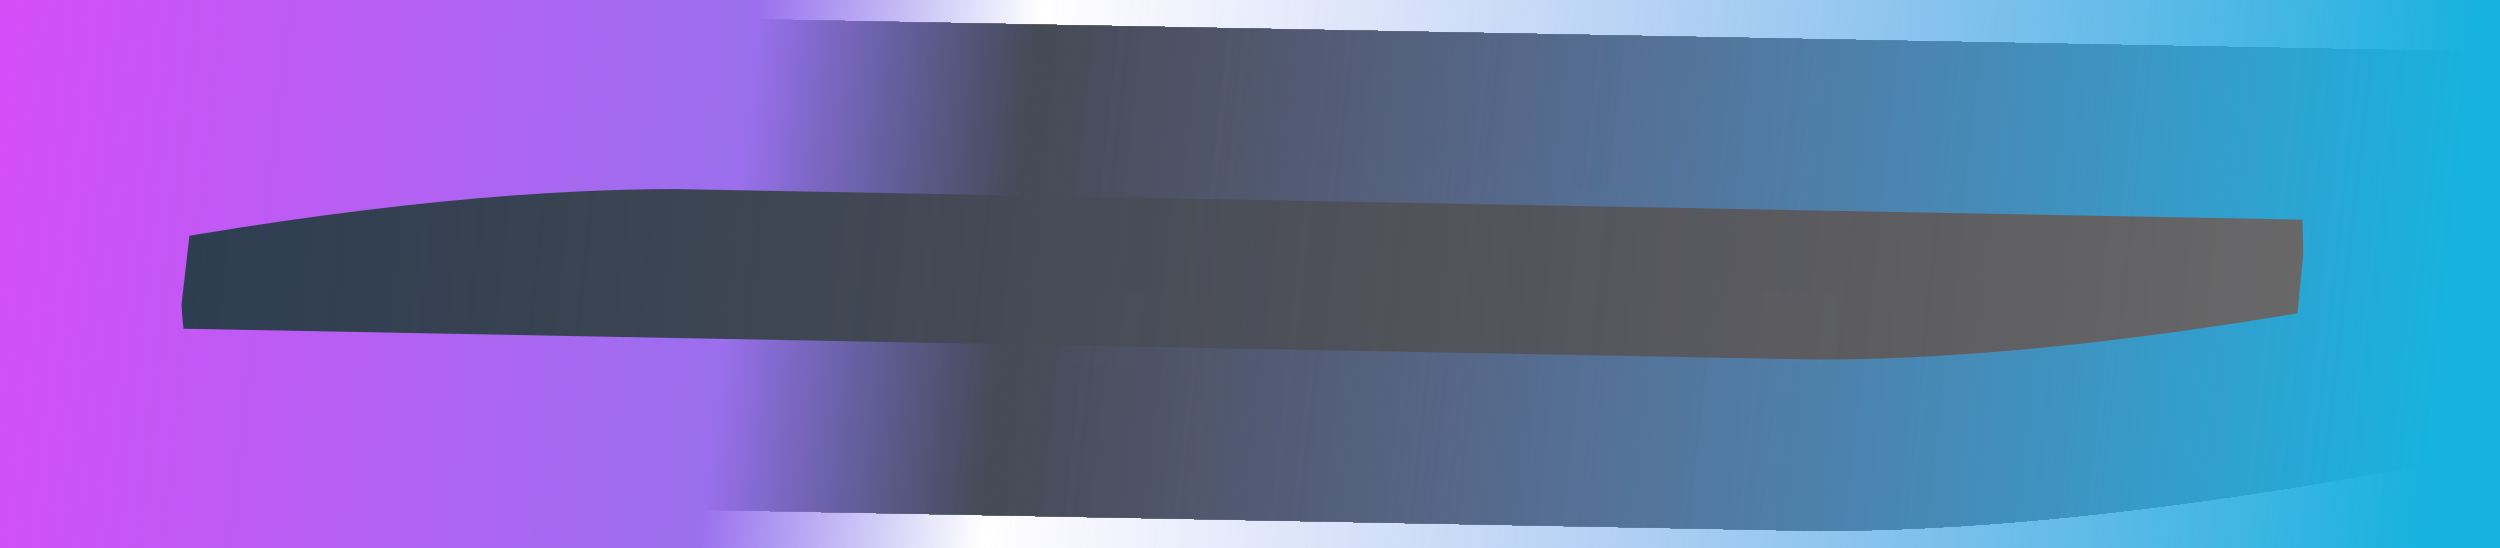
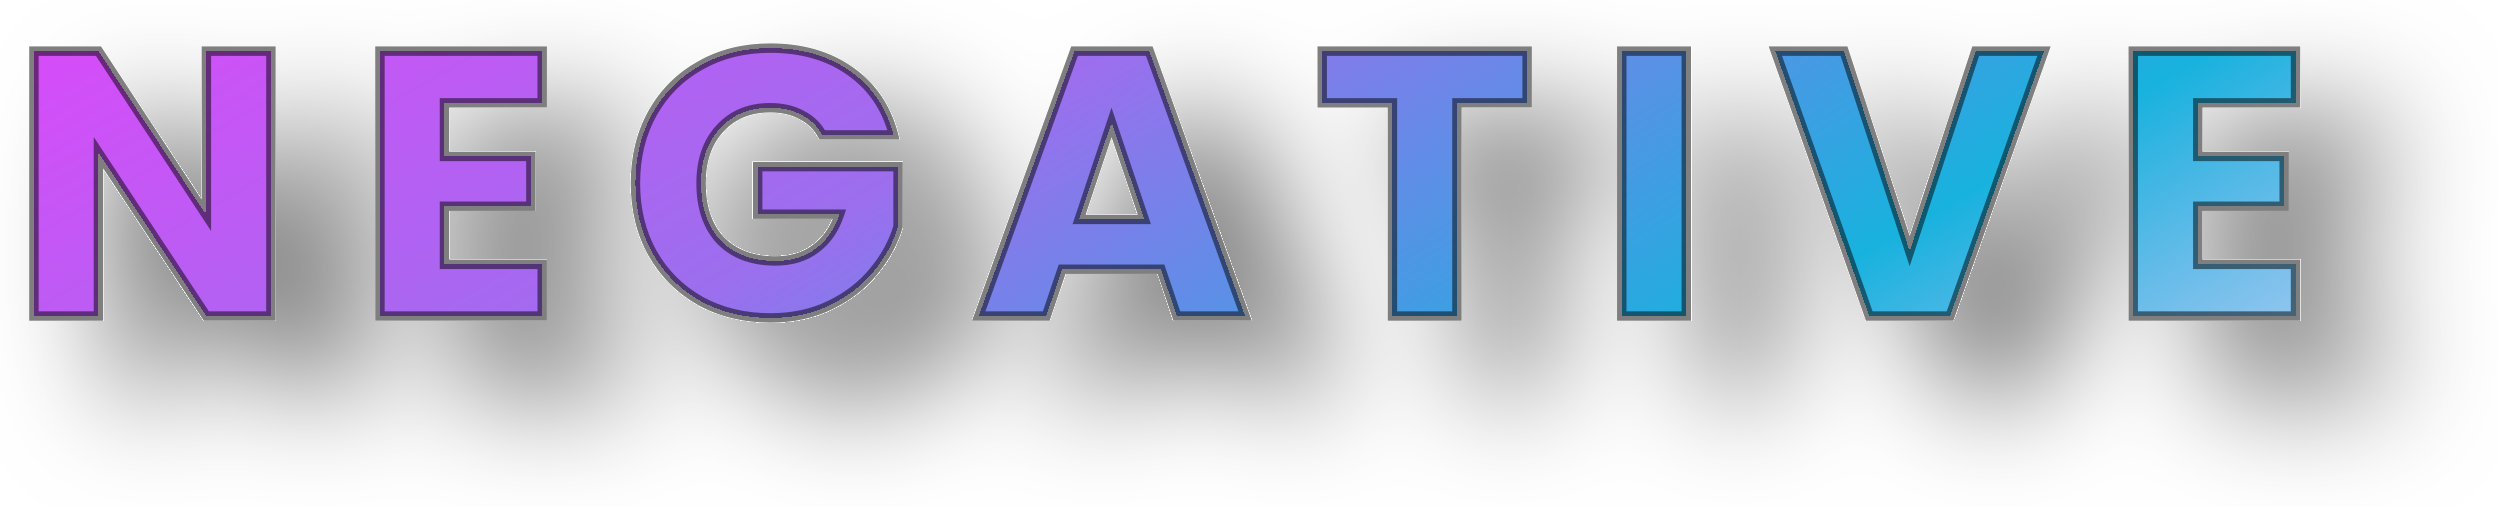
- <svg xmlns="http://www.w3.org/2000/svg" width="73" height="16" viewBox="0 0 73 16" fill="none">
-   <g filter="url(#filter0_i_325_699)">
-     <path d="M71.835 1.5C72.115 3.833 72.255 5.887 72.255 7.66L71.695 13.4C64.415 14.8 58.208 15.5 53.075 15.5L1.135 14.52C0.575 11.907 0.295 9.947 0.295 8.64L0.995 2.62C8.275 1.22 14.528 0.52 19.755 0.52L71.835 1.5Z" fill="url(#paint0_linear_325_699)" />
+ <svg xmlns="http://www.w3.org/2000/svg" width="530" height="108" viewBox="0 0 530 108" fill="none">
+   <g filter="url(#filter0_d_1_20)">
+     <path d="M57.431 67H43.751L20.871 32.36V67H7.191V10.84H20.871L43.751 45.64V10.84H57.431V67ZM94.228 21.8V33.16H112.547V43.72H94.228V56.04H114.947V67H80.547V10.84H114.947V21.8H94.228ZM174.309 28.6C173.295 26.733 171.829 25.32 169.909 24.36C168.042 23.347 165.829 22.84 163.269 22.84C158.842 22.84 155.295 24.307 152.629 27.24C149.962 30.12 148.629 33.987 148.629 38.84C148.629 44.013 150.015 48.067 152.789 51C155.615 53.88 159.482 55.32 164.389 55.32C167.749 55.32 170.575 54.467 172.869 52.76C175.215 51.053 176.922 48.6 177.989 45.4H160.629V35.32H190.389V48.04C189.375 51.453 187.642 54.627 185.189 57.56C182.789 60.493 179.722 62.867 175.989 64.68C172.255 66.493 168.042 67.4 163.349 67.4C157.802 67.4 152.842 66.2 148.469 63.8C144.149 61.347 140.762 57.96 138.309 53.64C135.909 49.32 134.709 44.387 134.709 38.84C134.709 33.293 135.909 28.36 138.309 24.04C140.762 19.667 144.149 16.28 148.469 13.88C152.789 11.427 157.722 10.2 163.269 10.2C169.989 10.2 175.642 11.827 180.229 15.08C184.869 18.333 187.935 22.84 189.429 28.6H174.309ZM246.126 57.08H225.166L221.806 67H207.486L227.806 10.84H243.646L263.966 67H249.486L246.126 57.08ZM242.606 46.52L235.646 25.96L228.766 46.52H242.606ZM323.751 10.84V21.8H308.871V67H295.191V21.8H280.311V10.84H323.751ZM357.496 10.84V67H343.816V10.84H357.496ZM433.33 10.84L413.41 67H396.29L376.37 10.84H390.93L404.85 53.24L418.85 10.84H433.33ZM465.927 21.8V33.16H484.247V43.72H465.927V56.04H486.647V67H452.247V10.84H486.647V21.8H465.927Z" fill="url(#paint0_linear_1_20)" shape-rendering="crispEdges" />
+     <path d="M57.431 67V68H58.431V67H57.431ZM43.751 67L42.917 67.551L43.213 68H43.751V67ZM20.871 32.36L21.706 31.809L19.871 29.032V32.36H20.871ZM20.871 67V68H21.871V67H20.871ZM7.191 67H6.191V68H7.191V67ZM7.191 10.84V9.84H6.191V10.84H7.191ZM20.871 10.84L21.707 10.291L21.411 9.84H20.871V10.84ZM43.751 45.64L42.916 46.189L44.751 48.981V45.64H43.751ZM43.751 10.84V9.84H42.751V10.84H43.751ZM57.431 10.84H58.431V9.84H57.431V10.84ZM57.431 66H43.751V68H57.431V66ZM44.586 66.449L21.706 31.809L20.037 32.911L42.917 67.551L44.586 66.449ZM19.871 32.36V67H21.871V32.36H19.871ZM20.871 66H7.191V68H20.871V66ZM8.191 67V10.84H6.191V67H8.191ZM7.191 11.84H20.871V9.84H7.191V11.84ZM20.036 11.389L42.916 46.189L44.587 45.091L21.707 10.291L20.036 11.389ZM44.751 45.64V10.84H42.751V45.64H44.751ZM43.751 11.84H57.431V9.84H43.751V11.84ZM56.431 10.84V67H58.431V10.84H56.431ZM94.228 21.8V20.8H93.228V21.8H94.228ZM94.228 33.16H93.228V34.16H94.228V33.16ZM112.547 33.16H113.547V32.16H112.547V33.16ZM112.547 43.72V44.72H113.547V43.72H112.547ZM94.228 43.72V42.72H93.228V43.72H94.228ZM94.228 56.04H93.228V57.04H94.228V56.04ZM114.947 56.04H115.947V55.04H114.947V56.04ZM114.947 67V68H115.947V67H114.947ZM80.547 67H79.547V68H80.547V67ZM80.547 10.84V9.84H79.547V10.84H80.547ZM114.947 10.84H115.947V9.84H114.947V10.84ZM114.947 21.8V22.8H115.947V21.8H114.947ZM93.228 21.8V33.16H95.228V21.8H93.228ZM94.228 34.16H112.547V32.16H94.228V34.16ZM111.547 33.16V43.72H113.547V33.16H111.547ZM112.547 42.72H94.228V44.72H112.547V42.72ZM93.228 43.72V56.04H95.228V43.72H93.228ZM94.228 57.04H114.947V55.04H94.228V57.04ZM113.947 56.04V67H115.947V56.04H113.947ZM114.947 66H80.547V68H114.947V66ZM81.547 67V10.84H79.547V67H81.547ZM80.547 11.84H114.947V9.84H80.547V11.84ZM113.947 10.84V21.8H115.947V10.84H113.947ZM114.947 20.8H94.228V22.8H114.947V20.8ZM174.309 28.6L173.43 29.077L173.714 29.6H174.309V28.6ZM169.909 24.36L169.432 25.239L169.446 25.247L169.462 25.254L169.909 24.36ZM152.629 27.24L153.363 27.919L153.369 27.913L152.629 27.24ZM152.789 51L152.062 51.687L152.069 51.694L152.075 51.7L152.789 51ZM172.869 52.76L172.281 51.951L172.272 51.958L172.869 52.76ZM177.989 45.4L178.937 45.716L179.376 44.4H177.989V45.4ZM160.629 45.4H159.629V46.4H160.629V45.4ZM160.629 35.32V34.32H159.629V35.32H160.629ZM190.389 35.32H191.389V34.32H190.389V35.32ZM190.389 48.04L191.347 48.325L191.389 48.185V48.04H190.389ZM185.189 57.56L184.422 56.918L184.415 56.927L185.189 57.56ZM175.989 64.68L175.552 63.781L175.552 63.781L175.989 64.68ZM148.469 63.8L147.975 64.67L147.981 64.673L147.988 64.677L148.469 63.8ZM138.309 53.64L137.435 54.126L137.439 54.134L138.309 53.64ZM138.309 24.04L137.437 23.551L137.435 23.554L138.309 24.04ZM148.469 13.88L148.954 14.754L148.963 14.75L148.469 13.88ZM180.229 15.08L179.65 15.896L179.655 15.899L180.229 15.08ZM189.429 28.6V29.6H190.721L190.397 28.349L189.429 28.6ZM175.188 28.123C174.075 26.074 172.457 24.516 170.356 23.466L169.462 25.254C171.2 26.124 172.515 27.392 173.43 29.077L175.188 28.123ZM170.386 23.481C168.345 22.373 165.961 21.84 163.269 21.84V23.84C165.696 23.84 167.739 24.32 169.432 25.239L170.386 23.481ZM163.269 21.84C158.597 21.84 154.768 23.4 151.889 26.567L153.369 27.913C155.823 25.213 159.087 23.84 163.269 23.84V21.84ZM151.895 26.561C149.019 29.667 147.629 33.797 147.629 38.84H149.629C149.629 34.176 150.905 30.573 153.363 27.919L151.895 26.561ZM147.629 38.84C147.629 44.194 149.068 48.52 152.062 51.687L153.515 50.313C150.963 47.613 149.629 43.833 149.629 38.84H147.629ZM152.075 51.7C155.129 54.812 159.276 56.32 164.389 56.32V54.32C159.689 54.32 156.102 52.948 153.502 50.3L152.075 51.7ZM164.389 56.32C167.925 56.32 170.971 55.419 173.466 53.562L172.272 51.958C170.18 53.514 167.573 54.32 164.389 54.32V56.32ZM173.457 53.569C175.998 51.72 177.816 49.081 178.937 45.716L177.04 45.084C176.028 48.119 174.432 50.386 172.281 51.951L173.457 53.569ZM177.989 44.4H160.629V46.4H177.989V44.4ZM161.629 45.4V35.32H159.629V45.4H161.629ZM160.629 36.32H190.389V34.32H160.629V36.32ZM189.389 35.32V48.04H191.389V35.32H189.389ZM189.43 47.755C188.458 51.029 186.794 54.082 184.422 56.918L185.956 58.202C188.49 55.171 190.292 51.878 191.347 48.325L189.43 47.755ZM184.415 56.927C182.115 59.738 179.167 62.024 175.552 63.781L176.426 65.579C180.277 63.709 183.463 61.249 185.963 58.193L184.415 56.927ZM175.552 63.781C171.972 65.519 167.911 66.4 163.349 66.4V68.4C168.174 68.4 172.539 67.467 176.426 65.579L175.552 63.781ZM163.349 66.4C157.951 66.4 153.16 65.234 148.95 62.923L147.988 64.677C152.524 67.166 157.653 68.4 163.349 68.4V66.4ZM148.963 62.93C144.799 60.566 141.543 57.309 139.178 53.146L137.439 54.134C139.982 58.611 143.498 62.127 147.975 64.67L148.963 62.93ZM139.183 53.154C136.875 49 135.709 44.238 135.709 38.84H133.709C133.709 44.535 134.942 49.64 137.435 54.126L139.183 53.154ZM135.709 38.84C135.709 33.442 136.875 28.68 139.183 24.526L137.435 23.554C134.942 28.04 133.709 33.145 133.709 38.84H135.709ZM139.181 24.529C141.545 20.315 144.799 17.063 148.954 14.754L147.983 13.006C143.499 15.497 139.979 19.018 137.437 23.551L139.181 24.529ZM148.963 14.75C153.115 12.391 157.875 11.2 163.269 11.2V9.2C157.57 9.2 152.462 10.462 147.975 13.01L148.963 14.75ZM163.269 11.2C169.823 11.2 175.263 12.784 179.65 15.896L180.807 14.264C176.021 10.869 170.155 9.2 163.269 9.2V11.2ZM179.655 15.899C184.09 19.008 187.024 23.308 188.461 28.851L190.397 28.349C188.847 22.372 185.648 17.658 180.803 14.261L179.655 15.899ZM189.429 27.6H174.309V29.6H189.429V27.6ZM246.126 57.08L247.073 56.759L246.843 56.08H246.126V57.08ZM225.166 57.08V56.08H224.449L224.219 56.759L225.166 57.08ZM221.806 67V68H222.523L222.753 67.321L221.806 67ZM207.486 67L206.546 66.66L206.061 68H207.486V67ZM227.806 10.84V9.84H227.105L226.866 10.5L227.806 10.84ZM243.646 10.84L244.587 10.5L244.348 9.84H243.646V10.84ZM263.966 67V68H265.392L264.907 66.66L263.966 67ZM249.486 67L248.539 67.321L248.769 68H249.486V67ZM242.606 46.52V47.52H244.001L243.553 46.199L242.606 46.52ZM235.646 25.96L236.593 25.639L235.641 22.825L234.698 25.643L235.646 25.96ZM228.766 46.52L227.818 46.203L227.377 47.52H228.766V46.52ZM246.126 56.08H225.166V58.08H246.126V56.08ZM224.219 56.759L220.859 66.679L222.753 67.321L226.113 57.401L224.219 56.759ZM221.806 66H207.486V68H221.806V66ZM208.427 67.34L228.747 11.18L226.866 10.5L206.546 66.66L208.427 67.34ZM227.806 11.84H243.646V9.84H227.806V11.84ZM242.706 11.18L263.026 67.34L264.907 66.66L244.587 10.5L242.706 11.18ZM263.966 66H249.486V68H263.966V66ZM250.433 66.679L247.073 56.759L245.179 57.401L248.539 67.321L250.433 66.679ZM243.553 46.199L236.593 25.639L234.699 26.281L241.659 46.841L243.553 46.199ZM234.698 25.643L227.818 46.203L229.715 46.837L236.595 26.277L234.698 25.643ZM228.766 47.52H242.606V45.52H228.766V47.52ZM323.751 10.84H324.751V9.84H323.751V10.84ZM323.751 21.8V22.8H324.751V21.8H323.751ZM308.871 21.8V20.8H307.871V21.8H308.871ZM308.871 67V68H309.871V67H308.871ZM295.191 67H294.191V68H295.191V67ZM295.191 21.8H296.191V20.8H295.191V21.8ZM280.311 21.8H279.311V22.8H280.311V21.8ZM280.311 10.84V9.84H279.311V10.84H280.311ZM322.751 10.84V21.8H324.751V10.84H322.751ZM323.751 20.8H308.871V22.8H323.751V20.8ZM307.871 21.8V67H309.871V21.8H307.871ZM308.871 66H295.191V68H308.871V66ZM296.191 67V21.8H294.191V67H296.191ZM295.191 20.8H280.311V22.8H295.191V20.8ZM281.311 21.8V10.84H279.311V21.8H281.311ZM280.311 11.84H323.751V9.84H280.311V11.84ZM357.496 10.84H358.496V9.84H357.496V10.84ZM357.496 67V68H358.496V67H357.496ZM343.816 67H342.816V68H343.816V67ZM343.816 10.84V9.84H342.816V10.84H343.816ZM356.496 10.84V67H358.496V10.84H356.496ZM357.496 66H343.816V68H357.496V66ZM344.816 67V10.84H342.816V67H344.816ZM343.816 11.84H357.496V9.84H343.816V11.84ZM433.33 10.84L434.272 11.174L434.746 9.84H433.33V10.84ZM413.41 67V68H414.116L414.352 67.334L413.41 67ZM396.29 67L395.348 67.334L395.584 68H396.29V67ZM376.37 10.84V9.84H374.954L375.428 11.174L376.37 10.84ZM390.93 10.84L391.88 10.528L391.654 9.84H390.93V10.84ZM404.85 53.24L403.9 53.552L404.847 56.438L405.8 53.553L404.85 53.24ZM418.85 10.84V9.84H418.127L417.9 10.527L418.85 10.84ZM432.388 10.506L412.468 66.666L414.352 67.334L434.272 11.174L432.388 10.506ZM413.41 66H396.29V68H413.41V66ZM397.232 66.666L377.312 10.506L375.428 11.174L395.348 67.334L397.232 66.666ZM376.37 11.84H390.93V9.84H376.37V11.84ZM389.98 11.152L403.9 53.552L405.8 52.928L391.88 10.528L389.98 11.152ZM405.8 53.553L419.8 11.153L417.9 10.527L403.9 52.926L405.8 53.553ZM418.85 11.84H433.33V9.84H418.85V11.84ZM465.927 21.8V20.8H464.927V21.8H465.927ZM465.927 33.16H464.927V34.16H465.927V33.16ZM484.247 33.16H485.247V32.16H484.247V33.16ZM484.247 43.72V44.72H485.247V43.72H484.247ZM465.927 43.72V42.72H464.927V43.72H465.927ZM465.927 56.04H464.927V57.04H465.927V56.04ZM486.647 56.04H487.647V55.04H486.647V56.04ZM486.647 67V68H487.647V67H486.647ZM452.247 67H451.247V68H452.247V67ZM452.247 10.84V9.84H451.247V10.84H452.247ZM486.647 10.84H487.647V9.84H486.647V10.84ZM486.647 21.8V22.8H487.647V21.8H486.647ZM464.927 21.8V33.16H466.927V21.8H464.927ZM465.927 34.16H484.247V32.16H465.927V34.16ZM483.247 33.16V43.72H485.247V33.16H483.247ZM484.247 42.72H465.927V44.72H484.247V42.72ZM464.927 43.72V56.04H466.927V43.72H464.927ZM465.927 57.04H486.647V55.04H465.927V57.04ZM485.647 56.04V67H487.647V56.04H485.647ZM486.647 66H452.247V68H486.647V66ZM453.247 67V10.84H451.247V67H453.247ZM452.247 11.84H486.647V9.84H452.247V11.84ZM485.647 10.84V21.8H487.647V10.84H485.647ZM486.647 20.8H465.927V22.8H486.647V20.8Z" fill="black" fill-opacity="0.5" />
  </g>
-   <path d="M71.835 1.5L76.799 0.904L76.281 -3.417L71.929 -3.499L71.835 1.5ZM72.255 7.66L77.231 8.145L77.255 7.903V7.66H72.255ZM71.695 13.4L72.639 18.31L76.308 17.604L76.671 13.886L71.695 13.4ZM53.075 15.5L52.981 20.499L53.028 20.5H53.075V15.5ZM1.135 14.52L-3.754 15.568L-2.923 19.444L1.041 19.519L1.135 14.52ZM0.295 8.64L-4.672 8.062L-4.705 8.35V8.64H0.295ZM0.995 2.62L0.051 -2.29L-3.548 -1.598L-3.972 2.042L0.995 2.62ZM19.755 0.52L19.849 -4.479L19.802 -4.48H19.755V0.52ZM66.871 2.096C67.134 4.291 67.255 6.138 67.255 7.66H77.255C77.255 5.636 77.096 3.376 76.799 0.904L66.871 2.096ZM67.278 7.175L66.719 12.915L76.671 13.886L77.231 8.145L67.278 7.175ZM70.751 8.49C63.658 9.854 57.786 10.5 53.075 10.5V20.5C58.63 20.5 65.172 19.746 72.639 18.31L70.751 8.49ZM53.169 10.501L1.229 9.521L1.041 19.519L52.981 20.499L53.169 10.501ZM6.024 13.472C5.478 10.924 5.295 9.393 5.295 8.64H-4.705C-4.705 10.501 -4.328 12.889 -3.754 15.568L6.024 13.472ZM5.261 9.217L5.961 3.198L-3.972 2.042L-4.672 8.062L5.261 9.217ZM1.939 7.53C9.026 6.167 14.946 5.52 19.755 5.52V-4.48C14.111 -4.48 7.524 -3.727 0.051 -2.29L1.939 7.53ZM19.661 5.519L71.741 6.499L71.929 -3.499L19.849 -4.479L19.661 5.519Z" fill="url(#paint1_linear_325_699)" />
  <defs>
-     <filter id="filter0_i_325_699" x="0.297" y="0.52" width="89.961" height="29.98" filterUnits="userSpaceOnUse" color-interpolation-filters="sRGB">
+     <filter id="filter0_d_1_20" x="0.191" y="0.2" width="529.456" height="107.2" filterUnits="userSpaceOnUse" color-interpolation-filters="sRGB">
      <feFlood flood-opacity="0" result="BackgroundImageFix" />
-       <feBlend mode="normal" in="SourceGraphic" in2="BackgroundImageFix" result="shape" />
      <feColorMatrix in="SourceAlpha" type="matrix" values="0 0 0 0 0 0 0 0 0 0 0 0 0 0 0 0 0 0 127 0" result="hardAlpha" />
      <feOffset dx="18" dy="15" />
      <feGaussianBlur stdDeviation="12.5" />
-       <feComposite in2="hardAlpha" operator="arithmetic" k2="-1" k3="1" />
+       <feComposite in2="hardAlpha" operator="out" />
      <feColorMatrix type="matrix" values="0 0 0 0 0 0 0 0 0 0 0 0 0 0 0 0 0 0 0.57 0" />
-       <feBlend mode="normal" in2="shape" result="effect1_innerShadow_325_699" />
+       <feBlend mode="normal" in2="BackgroundImageFix" result="effect1_dropShadow_1_20" />
+       <feBlend mode="normal" in="SourceGraphic" in2="effect1_dropShadow_1_20" result="shape" />
    </filter>
-     <linearGradient id="paint0_linear_325_699" x1="1.615" y1="-150.959" x2="87.545" y2="-141.567" gradientUnits="userSpaceOnUse">
-       <stop stop-color="#3A81BF" />
-       <stop offset="1" stop-color="#41305A" stop-opacity="0.03" />
-     </linearGradient>
-     <linearGradient id="paint1_linear_325_699" x1="1.852" y1="-149.826" x2="88.145" y2="-140.125" gradientUnits="userSpaceOnUse">
+     <linearGradient id="paint0_linear_1_20" x1="-87.273" y1="-16.27" x2="135.147" y2="367.238" gradientUnits="userSpaceOnUse">
      <stop stop-color="#FB37FF" />
-       <stop offset="0.425" stop-color="#9B6FEE" />
-       <stop offset="0.52" stop-color="#7B7FEA" stop-opacity="0" />
-       <stop offset="1" stop-color="#18B2DE" />
+       <stop offset="0.422" stop-color="#9B6FEE" />
+       <stop offset="0.682" stop-color="#18B2DE" />
+       <stop offset="1" stop-color="#7B7FEA" stop-opacity="0" />
    </linearGradient>
  </defs>
</svg>
